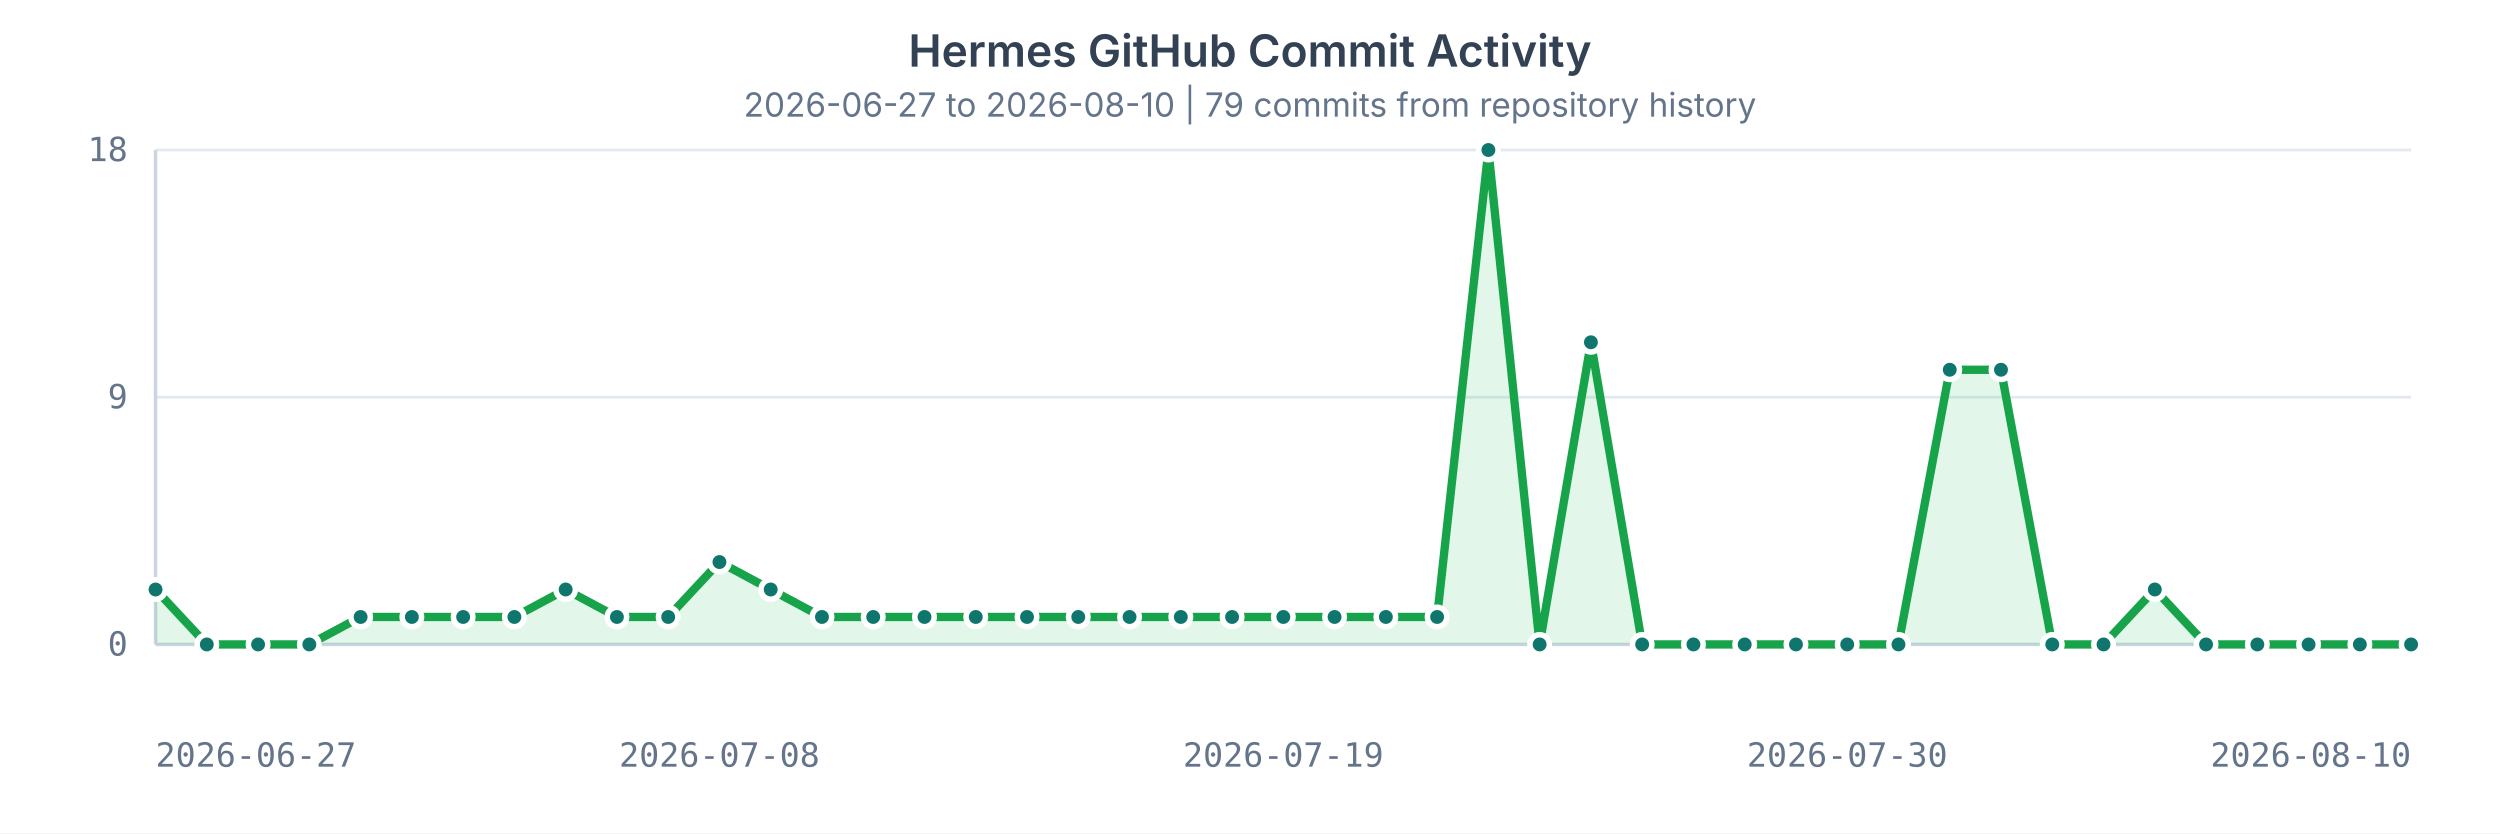
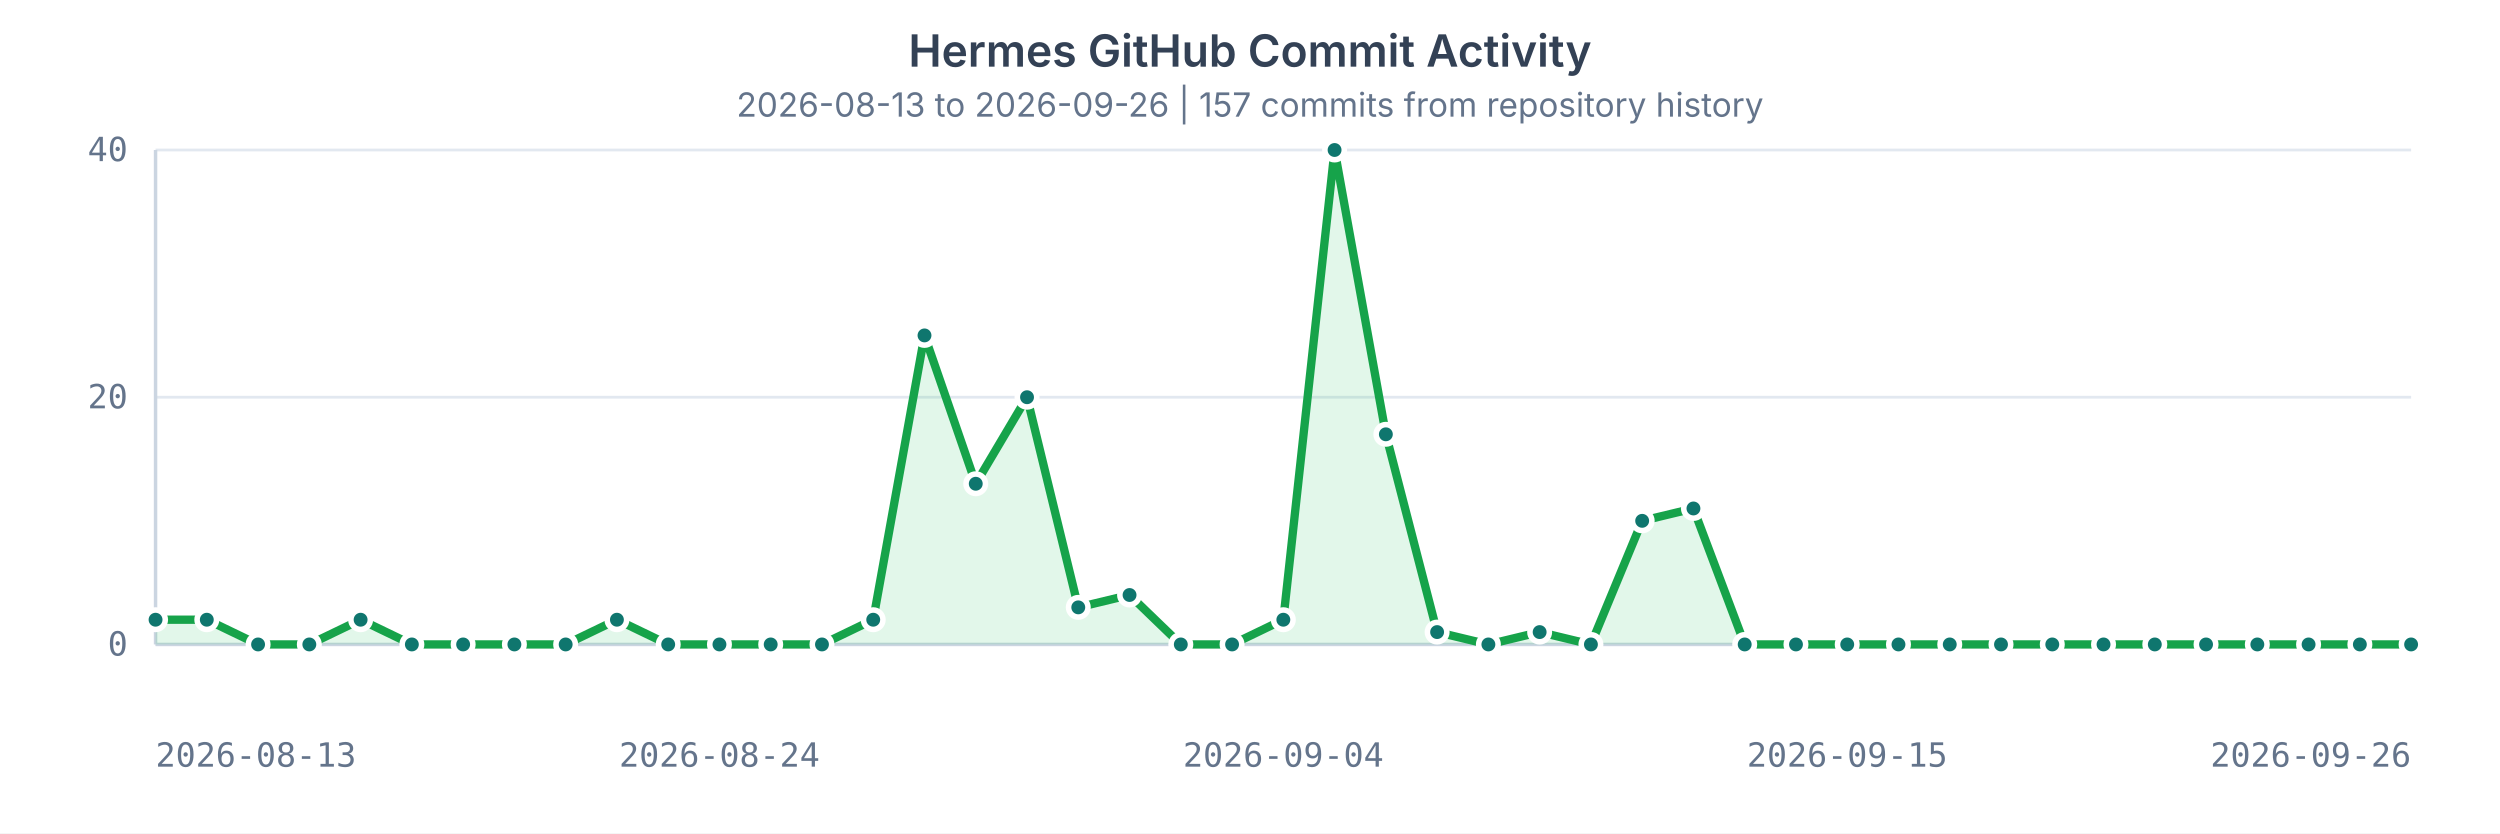
<svg xmlns="http://www.w3.org/2000/svg" width="900" height="300" viewBox="0 0 900 300" role="img" aria-labelledby="title desc">
  <style>
    text { fill: #64748b; font: 12px ui-monospace, SFMono-Regular, Menlo, Consolas, monospace; }
    .title { fill: #334155; font: 600 16px ui-sans-serif, system-ui, -apple-system, BlinkMacSystemFont, "Segoe UI", sans-serif; }
    .subtitle { fill: #64748b; font: 12px ui-sans-serif, system-ui, -apple-system, BlinkMacSystemFont, "Segoe UI", sans-serif; }
    .grid { stroke: #e2e8f0; stroke-width: 1; }
    .axis { stroke: #cbd5e1; stroke-width: 1.25; }
    .area { fill: #22c55e; opacity: 0.13; }
    .line { fill: none; stroke: #16a34a; stroke-width: 3; stroke-linecap: round; stroke-linejoin: round; }
    circle { fill: #0f766e; stroke: #ffffff; stroke-width: 2; }
  </style>
  <rect width="100%" height="100%" fill="#ffffff" />
  <text x="450" y="24" text-anchor="middle" class="title">Hermes GitHub Commit Activity</text>
-   <text x="450" y="42" text-anchor="middle" class="subtitle">2026-06-27 to 2026-08-10 | 79 commits from repository history</text>
+   <text x="450" y="42" text-anchor="middle" class="subtitle">2026-08-13 to 2026-09-26 | 157 commits from repository history</text>
  <g>
    <line x1="56" x2="868" y1="232.00" y2="232.00" class="grid" />
    <text x="46" y="236.00" text-anchor="end">0</text>
    <line x1="56" x2="868" y1="143.00" y2="143.00" class="grid" />
-     <text x="46" y="147.00" text-anchor="end">9</text>
+     <text x="46" y="147.00" text-anchor="end">20</text>
    <line x1="56" x2="868" y1="54.00" y2="54.00" class="grid" />
-     <text x="46" y="58.00" text-anchor="end">18</text>
+     <text x="46" y="58.00" text-anchor="end">40</text>
    <line x1="56" x2="56" y1="54" y2="232" class="axis" />
    <line x1="56" x2="868" y1="232" y2="232" class="axis" />
-     <path d="M 56.00 212.22 L 74.45 232.00 L 92.91 232.00 L 111.36 232.00 L 129.82 222.11 L 148.27 222.11 L 166.73 222.11 L 185.18 222.11 L 203.64 212.22 L 222.09 222.11 L 240.55 222.11 L 259.00 202.33 L 277.45 212.22 L 295.91 222.11 L 314.36 222.11 L 332.82 222.11 L 351.27 222.11 L 369.73 222.11 L 388.18 222.11 L 406.64 222.11 L 425.09 222.11 L 443.55 222.11 L 462.00 222.11 L 480.45 222.11 L 498.91 222.11 L 517.36 222.11 L 535.82 54.00 L 554.27 232.00 L 572.73 123.22 L 591.18 232.00 L 609.64 232.00 L 628.09 232.00 L 646.55 232.00 L 665.00 232.00 L 683.45 232.00 L 701.91 133.11 L 720.36 133.11 L 738.82 232.00 L 757.27 232.00 L 775.73 212.22 L 794.18 232.00 L 812.64 232.00 L 831.09 232.00 L 849.55 232.00 L 868.00 232.00 L 868 232 L 56 232 Z" class="area" />
-     <path d="M 56.00 212.22 L 74.45 232.00 L 92.91 232.00 L 111.36 232.00 L 129.82 222.11 L 148.27 222.11 L 166.73 222.11 L 185.18 222.11 L 203.64 212.22 L 222.09 222.11 L 240.55 222.11 L 259.00 202.33 L 277.45 212.22 L 295.91 222.11 L 314.36 222.11 L 332.82 222.11 L 351.27 222.11 L 369.73 222.11 L 388.18 222.11 L 406.64 222.11 L 425.09 222.11 L 443.55 222.11 L 462.00 222.11 L 480.45 222.11 L 498.91 222.11 L 517.36 222.11 L 535.82 54.00 L 554.27 232.00 L 572.73 123.22 L 591.18 232.00 L 609.64 232.00 L 628.09 232.00 L 646.55 232.00 L 665.00 232.00 L 683.45 232.00 L 701.91 133.11 L 720.36 133.11 L 738.82 232.00 L 757.27 232.00 L 775.73 212.22 L 794.18 232.00 L 812.64 232.00 L 831.09 232.00 L 849.55 232.00 L 868.00 232.00" class="line" />
-     <circle cx="56.00" cy="212.22" r="3.5" />
-     <circle cx="74.45" cy="232.00" r="3.5" />
+     <path d="M 56.00 223.10 L 74.45 223.10 L 92.91 232.00 L 111.36 232.00 L 129.82 223.10 L 148.27 232.00 L 166.73 232.00 L 185.18 232.00 L 203.64 232.00 L 222.09 223.10 L 240.55 232.00 L 259.00 232.00 L 277.45 232.00 L 295.91 232.00 L 314.36 223.10 L 332.82 120.75 L 351.27 174.15 L 369.73 143.00 L 388.18 218.65 L 406.64 214.20 L 425.09 232.00 L 443.55 232.00 L 462.00 223.10 L 480.45 54.00 L 498.91 156.35 L 517.36 227.55 L 535.82 232.00 L 554.27 227.55 L 572.73 232.00 L 591.18 187.50 L 609.64 183.05 L 628.09 232.00 L 646.55 232.00 L 665.00 232.00 L 683.45 232.00 L 701.91 232.00 L 720.36 232.00 L 738.82 232.00 L 757.27 232.00 L 775.73 232.00 L 794.18 232.00 L 812.64 232.00 L 831.09 232.00 L 849.55 232.00 L 868.00 232.00 L 868 232 L 56 232 Z" class="area" />
+     <path d="M 56.00 223.10 L 74.45 223.10 L 92.91 232.00 L 111.36 232.00 L 129.82 223.10 L 148.27 232.00 L 166.73 232.00 L 185.18 232.00 L 203.64 232.00 L 222.09 223.10 L 240.55 232.00 L 259.00 232.00 L 277.45 232.00 L 295.91 232.00 L 314.36 223.10 L 332.82 120.75 L 351.27 174.15 L 369.73 143.00 L 388.18 218.65 L 406.64 214.20 L 425.09 232.00 L 443.55 232.00 L 462.00 223.10 L 480.45 54.00 L 498.91 156.35 L 517.36 227.55 L 535.82 232.00 L 554.27 227.55 L 572.73 232.00 L 591.18 187.50 L 609.64 183.05 L 628.09 232.00 L 646.55 232.00 L 665.00 232.00 L 683.45 232.00 L 701.91 232.00 L 720.36 232.00 L 738.82 232.00 L 757.27 232.00 L 775.73 232.00 L 794.18 232.00 L 812.64 232.00 L 831.09 232.00 L 849.55 232.00 L 868.00 232.00" class="line" />
+     <circle cx="56.00" cy="223.10" r="3.5" />
+     <circle cx="74.45" cy="223.10" r="3.5" />
    <circle cx="92.91" cy="232.00" r="3.5" />
    <circle cx="111.36" cy="232.00" r="3.5" />
-     <circle cx="129.82" cy="222.11" r="3.5" />
-     <circle cx="148.27" cy="222.11" r="3.5" />
-     <circle cx="166.73" cy="222.11" r="3.5" />
-     <circle cx="185.18" cy="222.11" r="3.5" />
-     <circle cx="203.64" cy="212.22" r="3.5" />
-     <circle cx="222.09" cy="222.11" r="3.5" />
-     <circle cx="240.55" cy="222.11" r="3.5" />
-     <circle cx="259.00" cy="202.33" r="3.5" />
-     <circle cx="277.45" cy="212.22" r="3.5" />
-     <circle cx="295.91" cy="222.11" r="3.5" />
-     <circle cx="314.36" cy="222.11" r="3.5" />
-     <circle cx="332.82" cy="222.11" r="3.5" />
-     <circle cx="351.27" cy="222.11" r="3.5" />
-     <circle cx="369.73" cy="222.11" r="3.5" />
-     <circle cx="388.18" cy="222.11" r="3.5" />
-     <circle cx="406.64" cy="222.11" r="3.5" />
-     <circle cx="425.09" cy="222.11" r="3.5" />
-     <circle cx="443.55" cy="222.11" r="3.5" />
-     <circle cx="462.00" cy="222.11" r="3.5" />
-     <circle cx="480.45" cy="222.11" r="3.5" />
-     <circle cx="498.91" cy="222.11" r="3.5" />
-     <circle cx="517.36" cy="222.11" r="3.5" />
-     <circle cx="535.82" cy="54.00" r="3.5" />
-     <circle cx="554.27" cy="232.00" r="3.5" />
-     <circle cx="572.73" cy="123.22" r="3.5" />
-     <circle cx="591.18" cy="232.00" r="3.5" />
-     <circle cx="609.64" cy="232.00" r="3.5" />
+     <circle cx="129.82" cy="223.10" r="3.5" />
+     <circle cx="148.27" cy="232.00" r="3.5" />
+     <circle cx="166.73" cy="232.00" r="3.5" />
+     <circle cx="185.18" cy="232.00" r="3.5" />
+     <circle cx="203.64" cy="232.00" r="3.5" />
+     <circle cx="222.09" cy="223.10" r="3.5" />
+     <circle cx="240.55" cy="232.00" r="3.5" />
+     <circle cx="259.00" cy="232.00" r="3.5" />
+     <circle cx="277.45" cy="232.00" r="3.5" />
+     <circle cx="295.91" cy="232.00" r="3.5" />
+     <circle cx="314.36" cy="223.10" r="3.5" />
+     <circle cx="332.82" cy="120.75" r="3.5" />
+     <circle cx="351.27" cy="174.15" r="3.5" />
+     <circle cx="369.73" cy="143.00" r="3.5" />
+     <circle cx="388.18" cy="218.65" r="3.5" />
+     <circle cx="406.64" cy="214.20" r="3.5" />
+     <circle cx="425.09" cy="232.00" r="3.5" />
+     <circle cx="443.55" cy="232.00" r="3.5" />
+     <circle cx="462.00" cy="223.10" r="3.5" />
+     <circle cx="480.45" cy="54.00" r="3.5" />
+     <circle cx="498.91" cy="156.35" r="3.5" />
+     <circle cx="517.36" cy="227.55" r="3.5" />
+     <circle cx="535.82" cy="232.00" r="3.5" />
+     <circle cx="554.27" cy="227.55" r="3.5" />
+     <circle cx="572.73" cy="232.00" r="3.5" />
+     <circle cx="591.18" cy="187.50" r="3.5" />
+     <circle cx="609.64" cy="183.05" r="3.5" />
    <circle cx="628.09" cy="232.00" r="3.5" />
    <circle cx="646.55" cy="232.00" r="3.5" />
    <circle cx="665.00" cy="232.00" r="3.5" />
    <circle cx="683.45" cy="232.00" r="3.5" />
-     <circle cx="701.91" cy="133.11" r="3.5" />
-     <circle cx="720.36" cy="133.11" r="3.5" />
+     <circle cx="701.91" cy="232.00" r="3.5" />
+     <circle cx="720.36" cy="232.00" r="3.5" />
    <circle cx="738.82" cy="232.00" r="3.5" />
    <circle cx="757.27" cy="232.00" r="3.5" />
-     <circle cx="775.73" cy="212.22" r="3.5" />
+     <circle cx="775.73" cy="232.00" r="3.5" />
    <circle cx="794.18" cy="232.00" r="3.5" />
    <circle cx="812.64" cy="232.00" r="3.5" />
    <circle cx="831.09" cy="232.00" r="3.5" />
    <circle cx="849.55" cy="232.00" r="3.5" />
    <circle cx="868.00" cy="232.00" r="3.5" />
-     <text x="56.00" y="276" text-anchor="start">2026-06-27</text>
-     <text x="259.00" y="276" text-anchor="middle">2026-07-08</text>
-     <text x="462.00" y="276" text-anchor="middle">2026-07-19</text>
-     <text x="665.00" y="276" text-anchor="middle">2026-07-30</text>
-     <text x="868.00" y="276" text-anchor="end">2026-08-10</text>
+     <text x="56.00" y="276" text-anchor="start">2026-08-13</text>
+     <text x="259.00" y="276" text-anchor="middle">2026-08-24</text>
+     <text x="462.00" y="276" text-anchor="middle">2026-09-04</text>
+     <text x="665.00" y="276" text-anchor="middle">2026-09-15</text>
+     <text x="868.00" y="276" text-anchor="end">2026-09-26</text>
  </g>
</svg>
